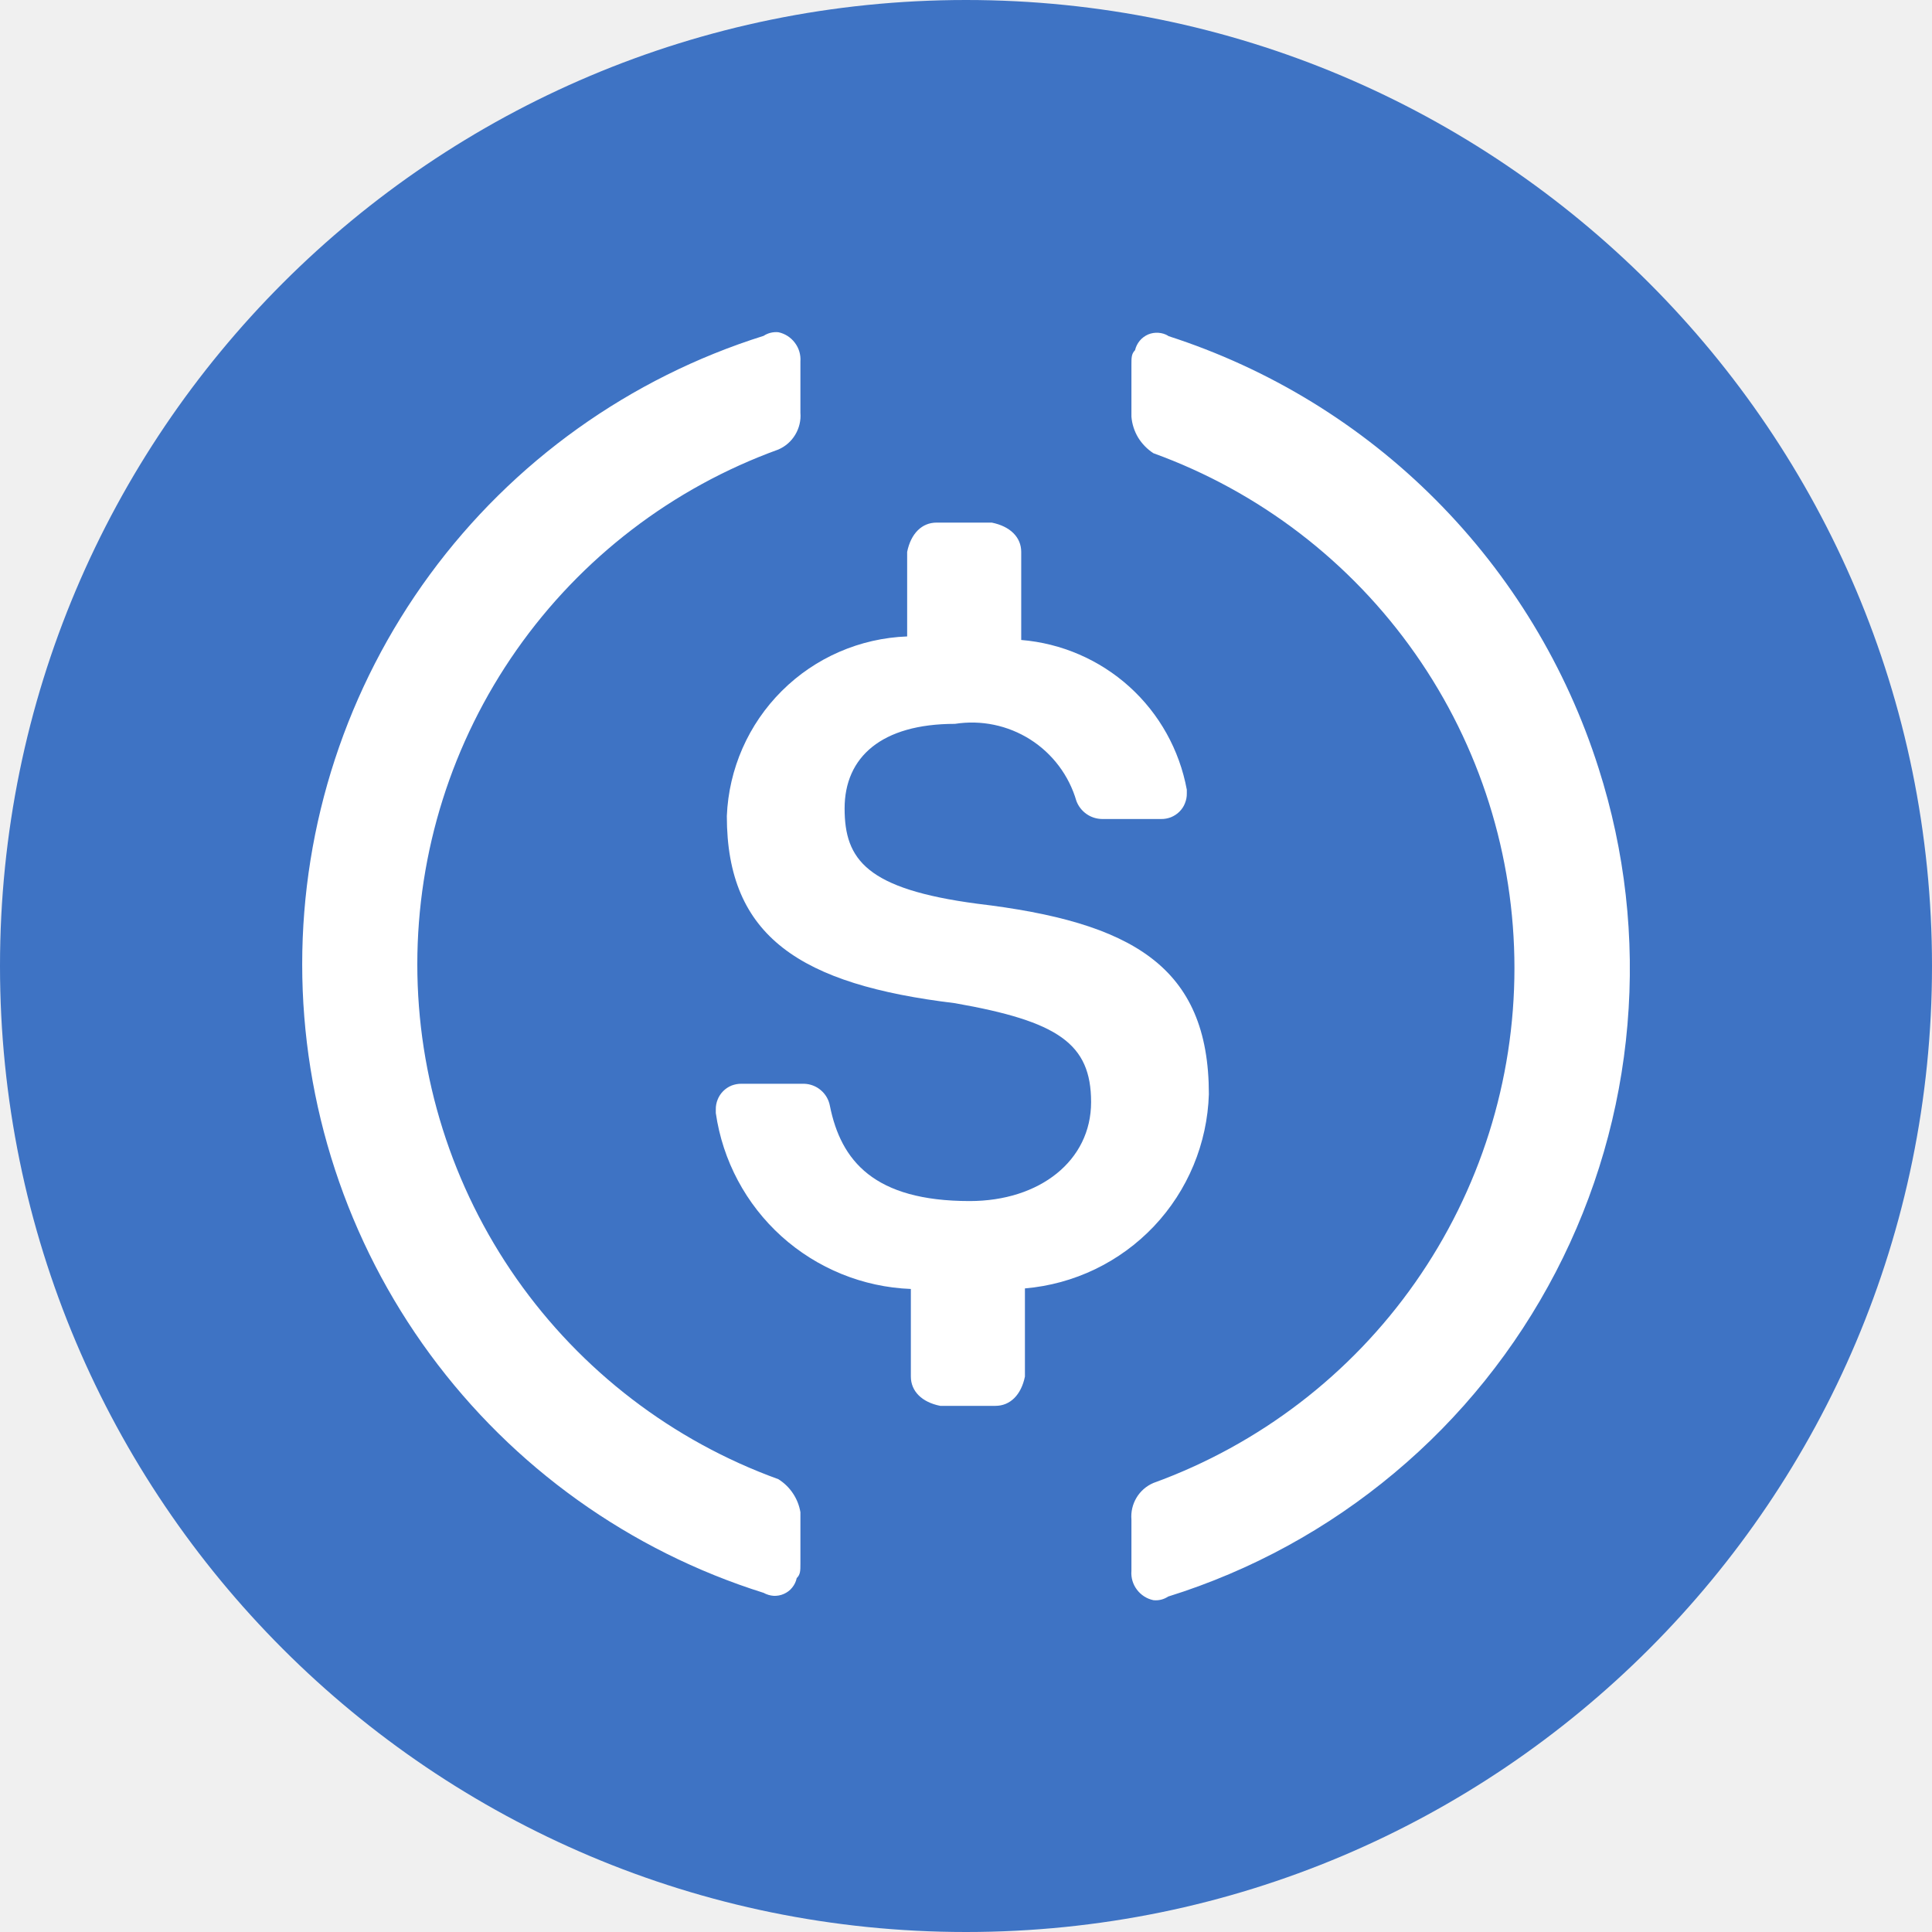
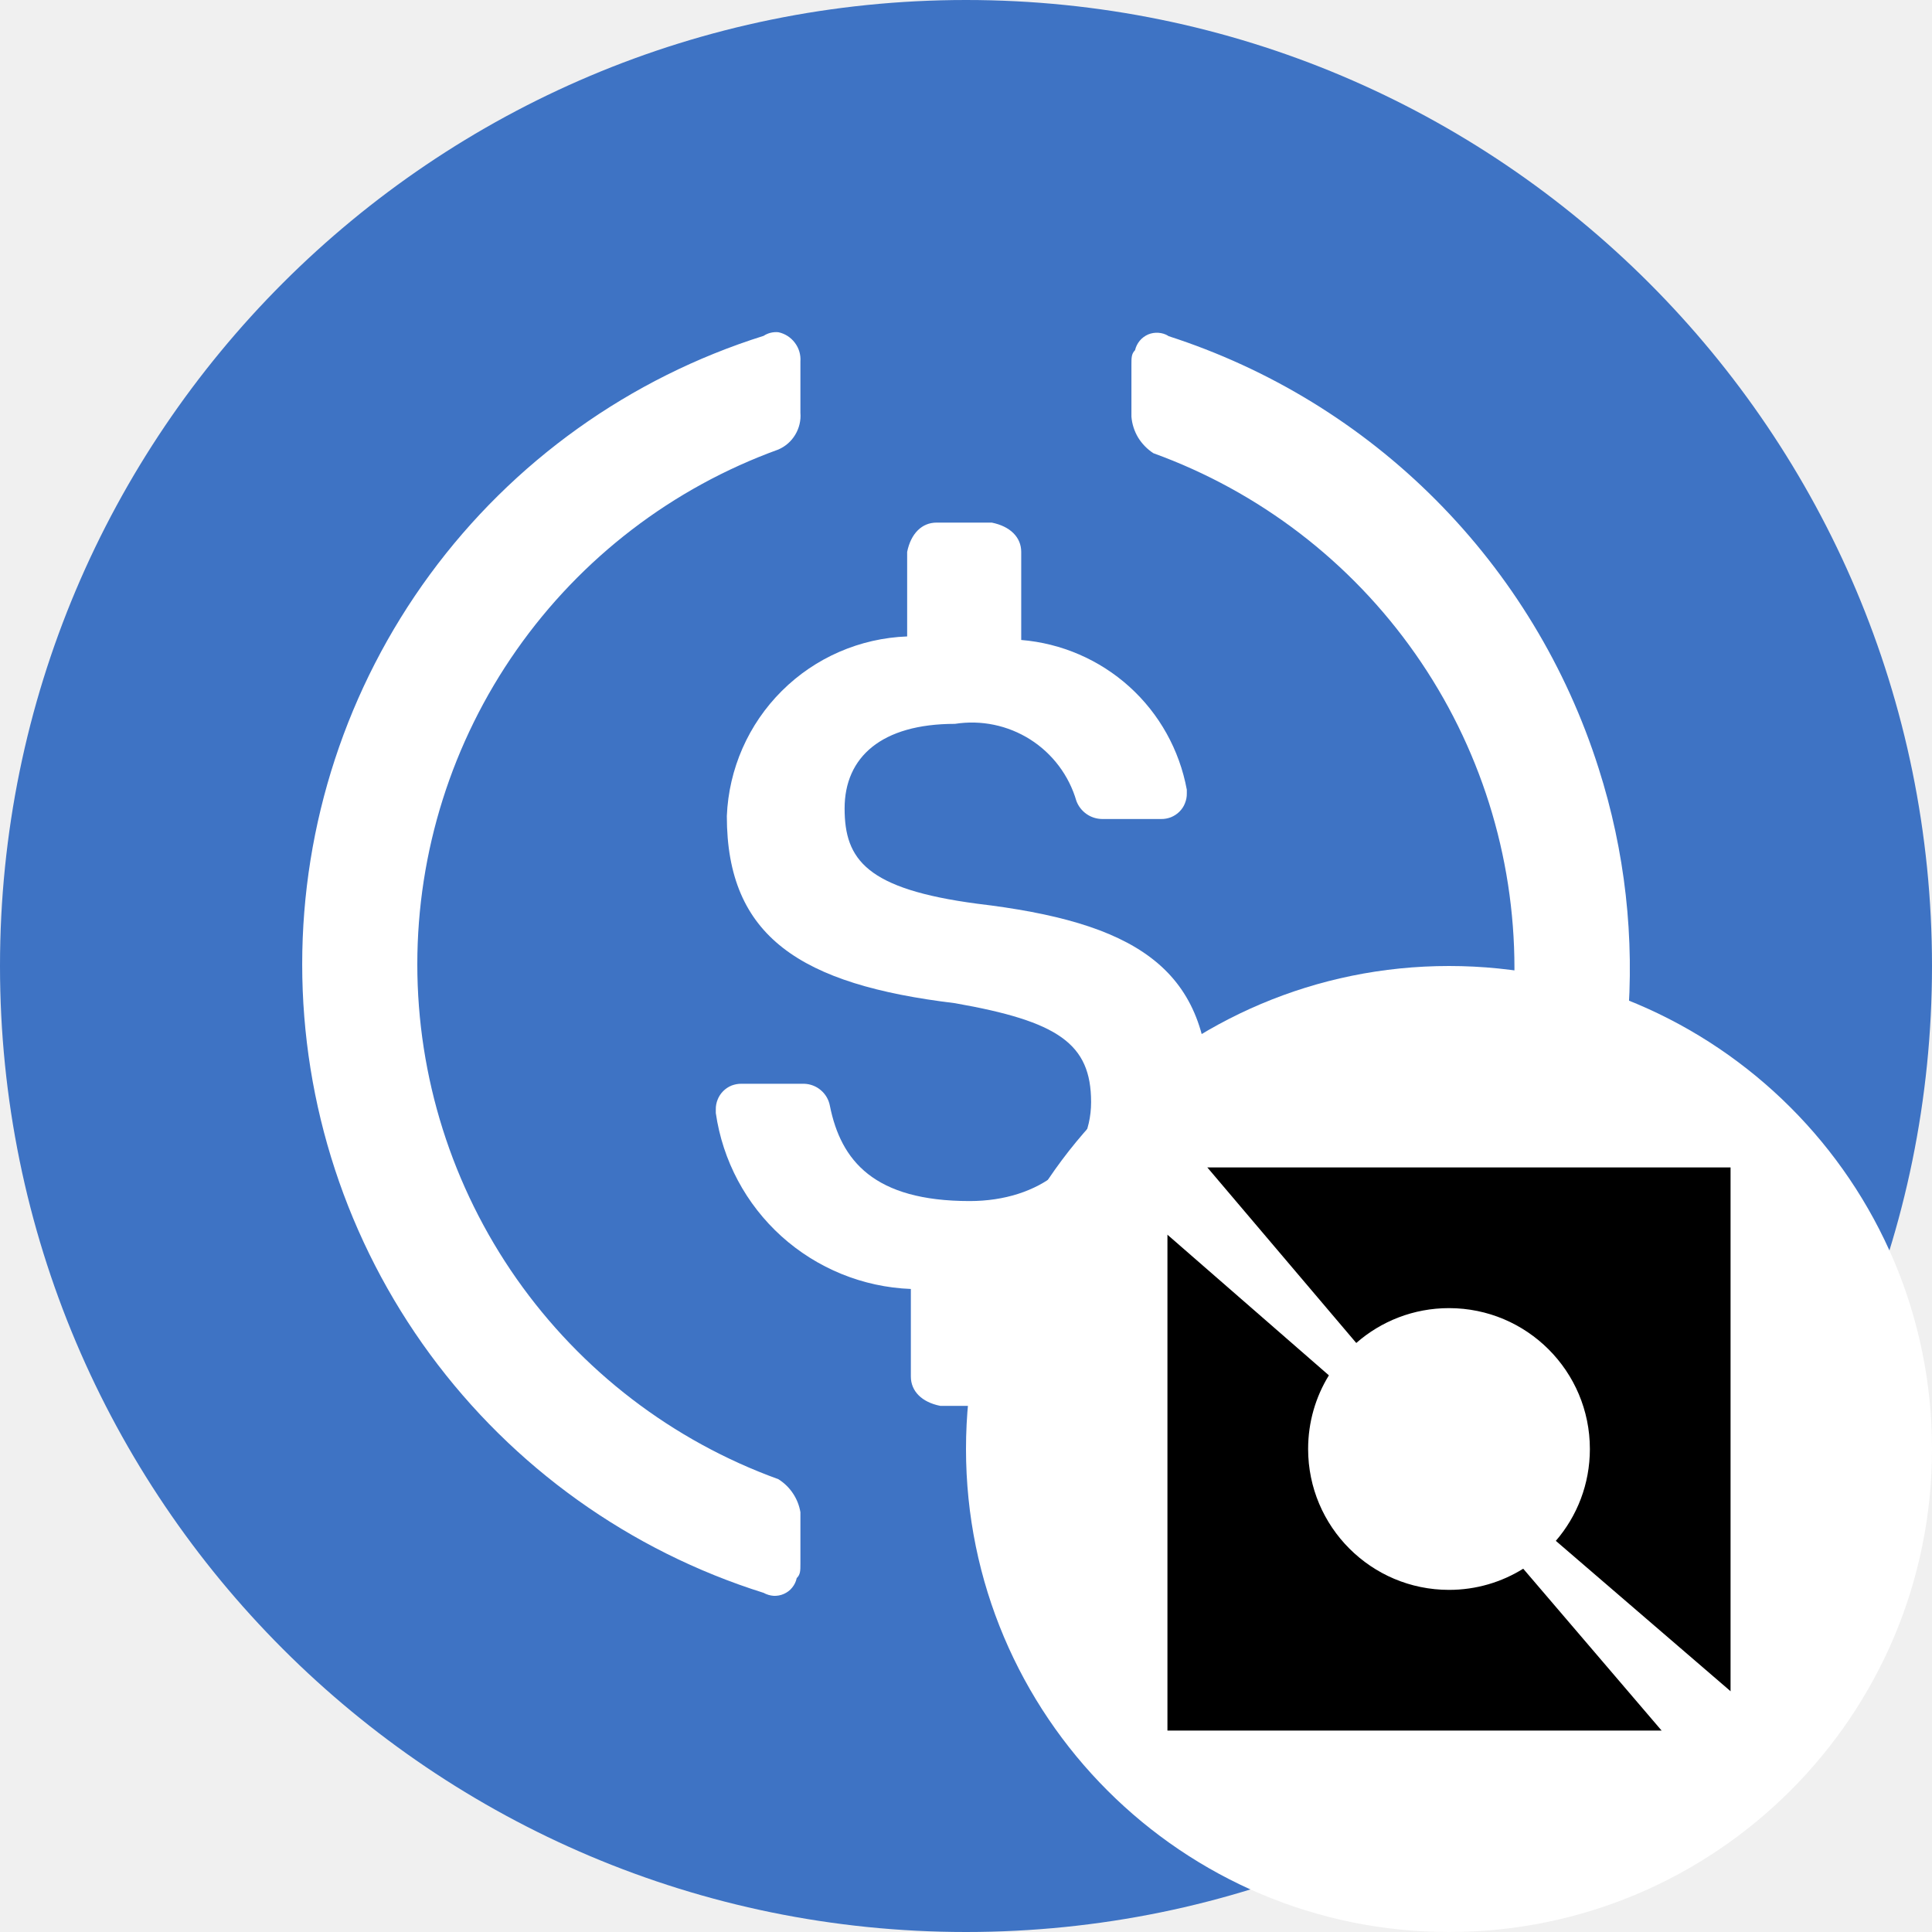
<svg xmlns="http://www.w3.org/2000/svg" width="24" height="24" viewBox="0 0 24 24" fill="none">
  <path d="M12 24C18.627 24 24 18.627 24 12C24 5.373 18.627 0 12 0C5.373 0 0 5.373 0 12C0 18.627 5.373 24 12 24Z" fill="#3E73C4" />
  <path d="M15.017 13.593C15.017 12 14.057 11.454 12.137 11.226C10.766 11.044 10.492 10.68 10.492 10.043C10.492 9.405 10.95 8.992 11.863 8.992C12.188 8.941 12.52 9.01 12.798 9.186C13.075 9.362 13.279 9.633 13.371 9.949C13.395 10.014 13.439 10.071 13.496 10.111C13.553 10.152 13.622 10.173 13.691 10.174H14.423C14.465 10.175 14.507 10.167 14.546 10.152C14.585 10.136 14.621 10.113 14.651 10.083C14.681 10.053 14.705 10.018 14.72 9.978C14.736 9.939 14.744 9.897 14.743 9.855V9.81C14.652 9.317 14.402 8.867 14.03 8.531C13.658 8.195 13.185 7.991 12.686 7.95V6.856C12.686 6.674 12.549 6.538 12.32 6.492H11.634C11.452 6.492 11.315 6.628 11.269 6.856V7.906C10.683 7.928 10.127 8.169 9.712 8.583C9.297 8.996 9.053 9.551 9.029 10.137C9.029 11.637 9.943 12.23 11.863 12.462C13.143 12.687 13.554 12.963 13.554 13.691C13.554 14.419 12.915 14.92 12.046 14.92C10.857 14.92 10.446 14.419 10.309 13.736C10.295 13.661 10.256 13.593 10.197 13.543C10.139 13.493 10.065 13.465 9.989 13.463H9.212C9.17 13.462 9.128 13.47 9.088 13.485C9.049 13.501 9.014 13.524 8.984 13.554C8.954 13.584 8.93 13.62 8.915 13.659C8.899 13.698 8.891 13.74 8.892 13.782V13.827C8.977 14.417 9.266 14.959 9.708 15.358C10.151 15.757 10.719 15.989 11.315 16.012V17.1C11.315 17.282 11.452 17.419 11.68 17.464H12.366C12.549 17.464 12.686 17.327 12.732 17.1V16.005C13.342 15.953 13.912 15.679 14.334 15.234C14.755 14.789 14.998 14.205 15.017 13.592V13.593Z" fill="white" />
  <path d="M9.669 18.375C8.355 17.899 7.22 17.029 6.417 15.885C5.615 14.741 5.184 13.377 5.184 11.979C5.184 10.582 5.615 9.218 6.417 8.074C7.22 6.929 8.355 6.06 9.669 5.584C9.757 5.546 9.83 5.482 9.879 5.4C9.928 5.318 9.951 5.223 9.943 5.128V4.491C9.949 4.407 9.925 4.325 9.874 4.258C9.824 4.191 9.751 4.144 9.669 4.127C9.605 4.121 9.54 4.136 9.486 4.172C7.824 4.694 6.372 5.732 5.341 7.136C4.31 8.541 3.754 10.237 3.754 11.979C3.754 13.721 4.31 15.418 5.341 16.822C6.372 18.226 7.824 19.265 9.486 19.787C9.524 19.808 9.567 19.821 9.611 19.824C9.654 19.826 9.698 19.818 9.738 19.8C9.778 19.782 9.814 19.756 9.841 19.721C9.869 19.687 9.888 19.647 9.897 19.604C9.943 19.559 9.943 19.513 9.943 19.422V18.785C9.929 18.701 9.897 18.621 9.85 18.551C9.803 18.48 9.741 18.42 9.669 18.375ZM14.514 4.173C14.477 4.15 14.434 4.137 14.39 4.134C14.346 4.131 14.302 4.138 14.262 4.155C14.222 4.173 14.186 4.199 14.158 4.233C14.13 4.267 14.11 4.307 14.1 4.35C14.055 4.396 14.055 4.441 14.055 4.532V5.175C14.062 5.267 14.091 5.356 14.138 5.435C14.186 5.513 14.251 5.58 14.328 5.63C15.642 6.106 16.778 6.976 17.58 8.12C18.383 9.264 18.813 10.628 18.813 12.026C18.813 13.424 18.383 14.787 17.58 15.932C16.778 17.076 15.642 17.945 14.328 18.422C14.241 18.459 14.167 18.523 14.118 18.605C14.069 18.687 14.047 18.782 14.055 18.877V19.514C14.048 19.598 14.073 19.681 14.123 19.747C14.173 19.814 14.246 19.861 14.328 19.878C14.393 19.885 14.457 19.869 14.511 19.833C15.54 19.512 16.495 18.99 17.321 18.298C18.148 17.607 18.829 16.758 19.326 15.802C19.823 14.846 20.126 13.801 20.217 12.727C20.309 11.653 20.187 10.572 19.859 9.545C19.46 8.288 18.767 7.145 17.837 6.211C16.907 5.276 15.766 4.578 14.511 4.174L14.514 4.173Z" fill="white" />
+   <circle cx="18" cy="18" r="6" fill="white" />
+   <mask id="mask0_5685_19463" style="mask-type:luminance" maskUnits="userSpaceOnUse" x="14" y="14" width="8" height="8">
+     <path d="M21.5 14.5H14.5V21.5H21.5V14.5Z" fill="white" />
+   </mask>
+   <g mask="url(#mask0_5685_19463)">
+     <path d="M21.5 14.5H14.996L16.848 16.683C17.156 16.413 17.559 16.25 18 16.25C18.967 16.25 19.75 17.034 19.75 18C19.75 18.436 19.591 18.835 19.327 19.141L21.5 21.011V14.5Z" fill="black" />
+     <path d="M20.643 21.5L18.922 19.487C18.654 19.654 18.338 19.75 18 19.75C17.034 19.75 16.25 18.966 16.25 18C16.25 17.665 16.344 17.351 16.508 17.085L14.5 15.336V21.5H20.643Z" fill="black" />
+   </g>
</svg>
